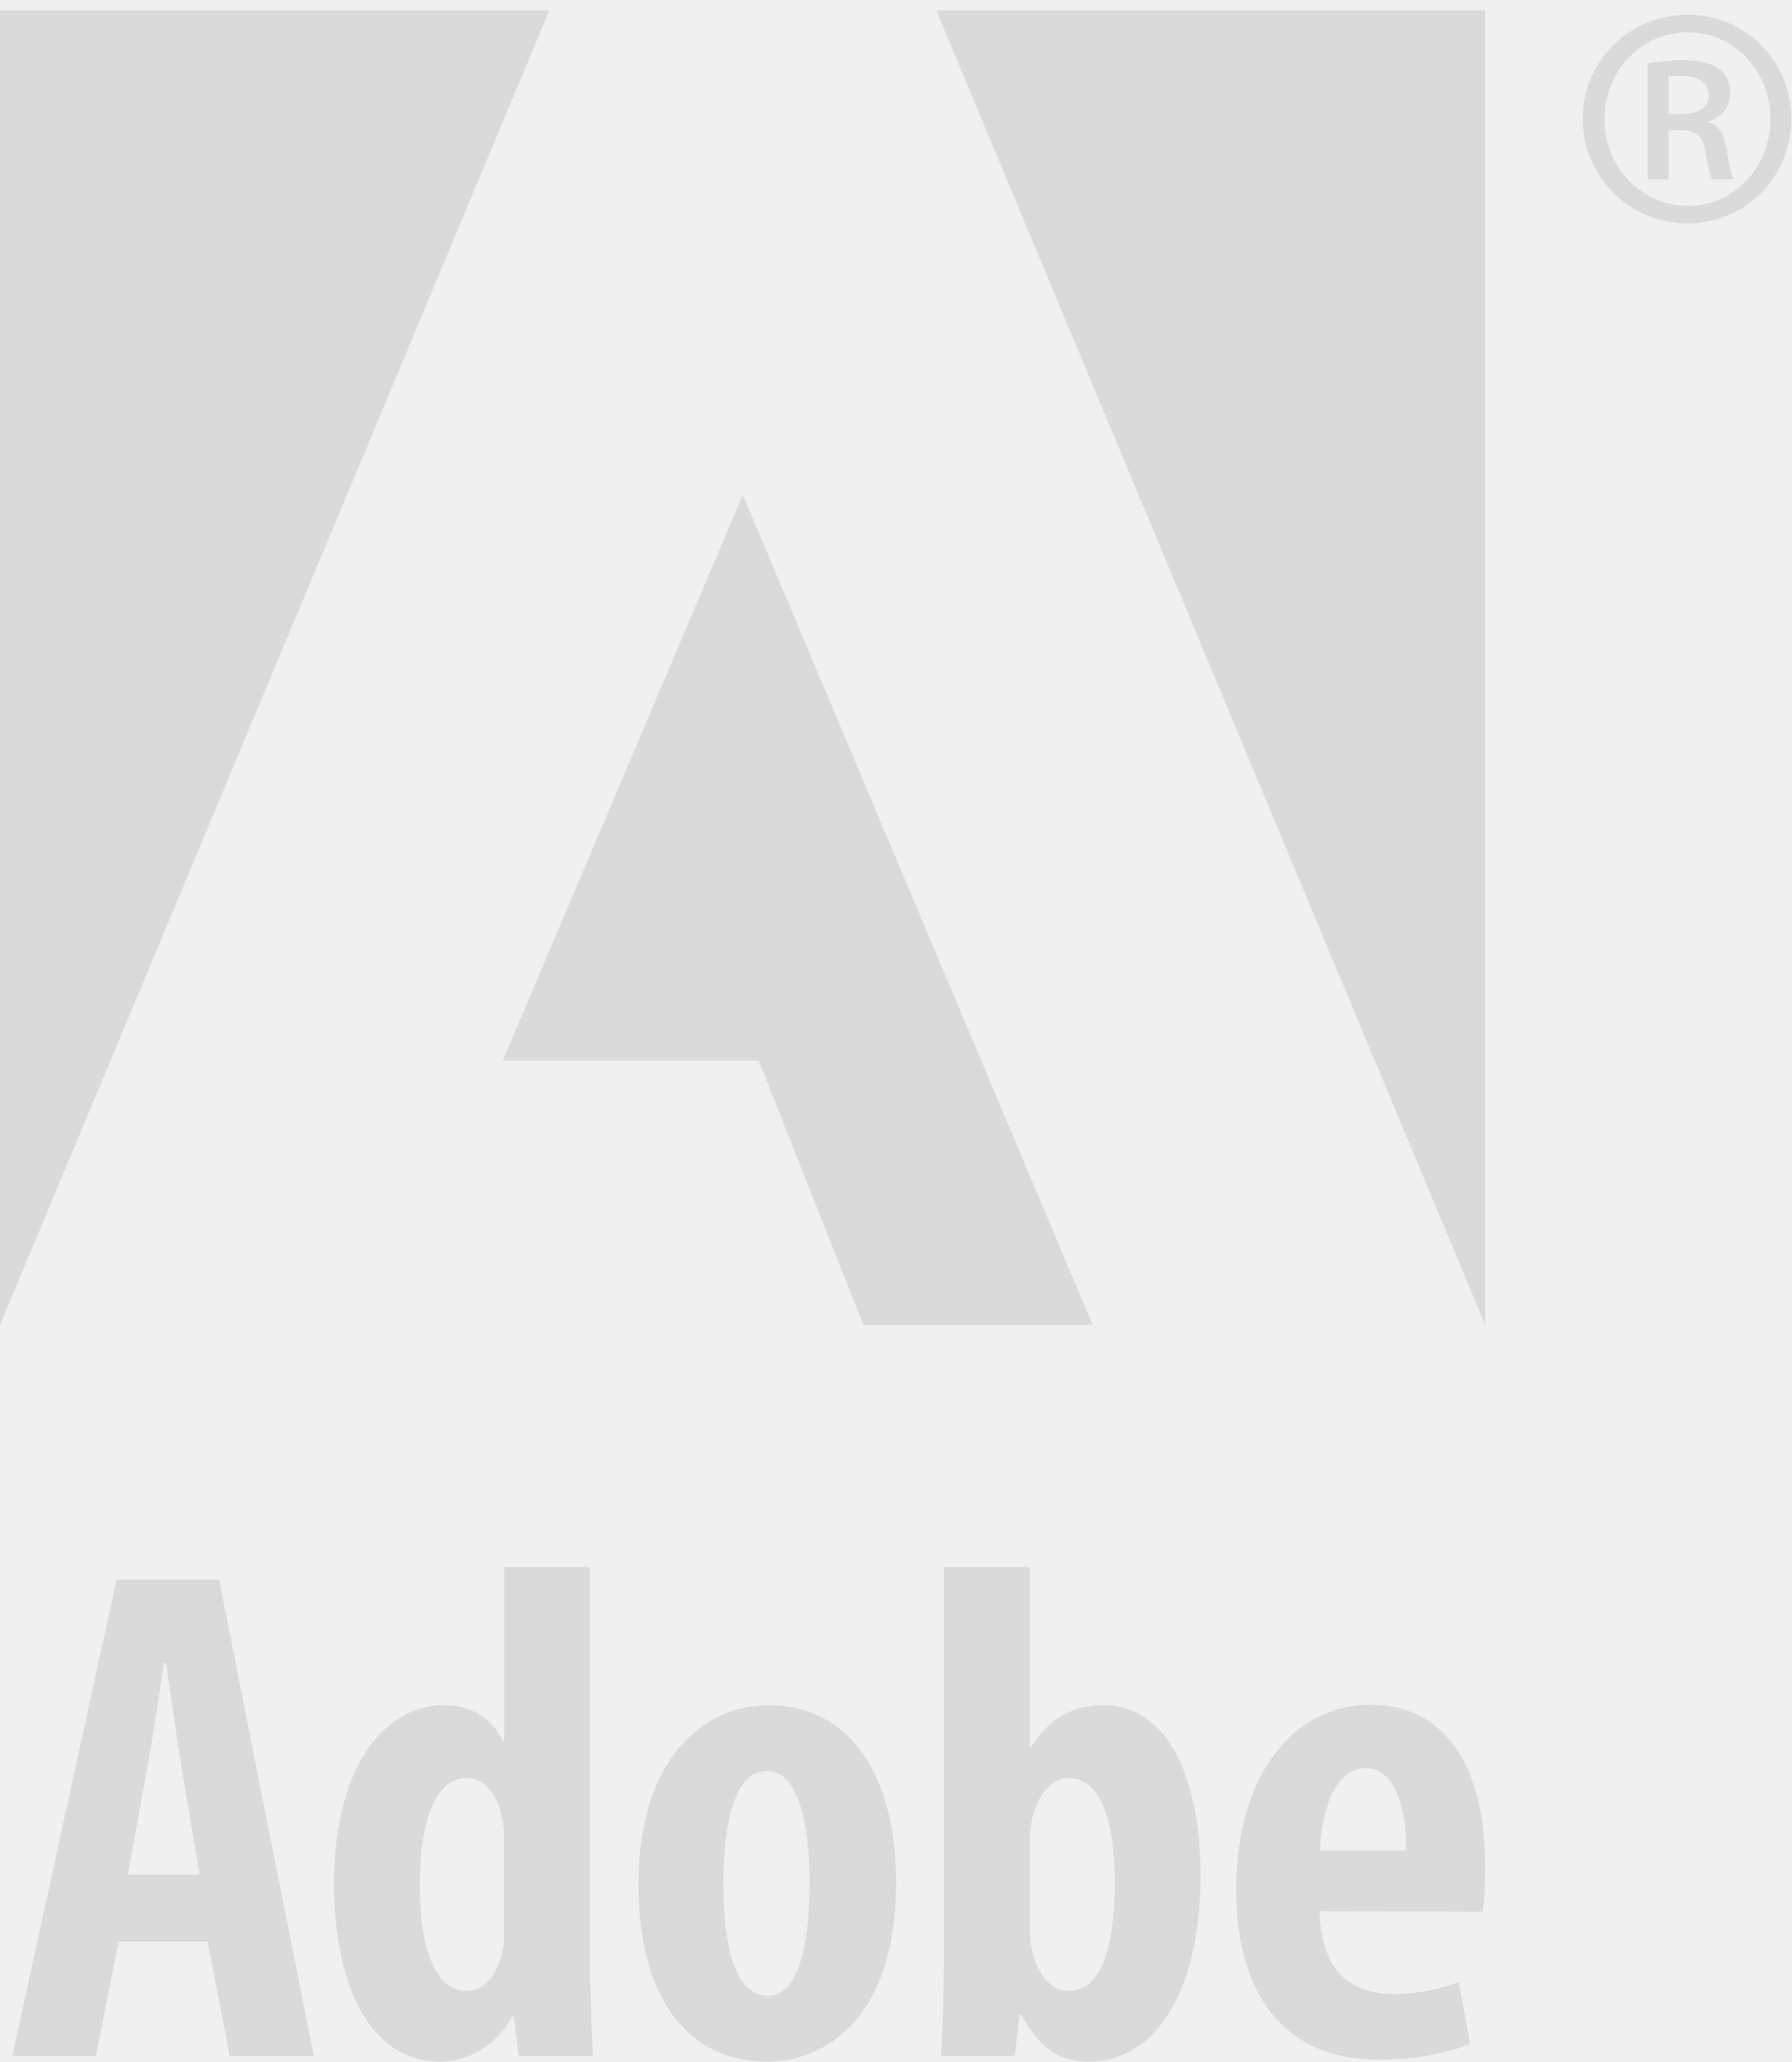
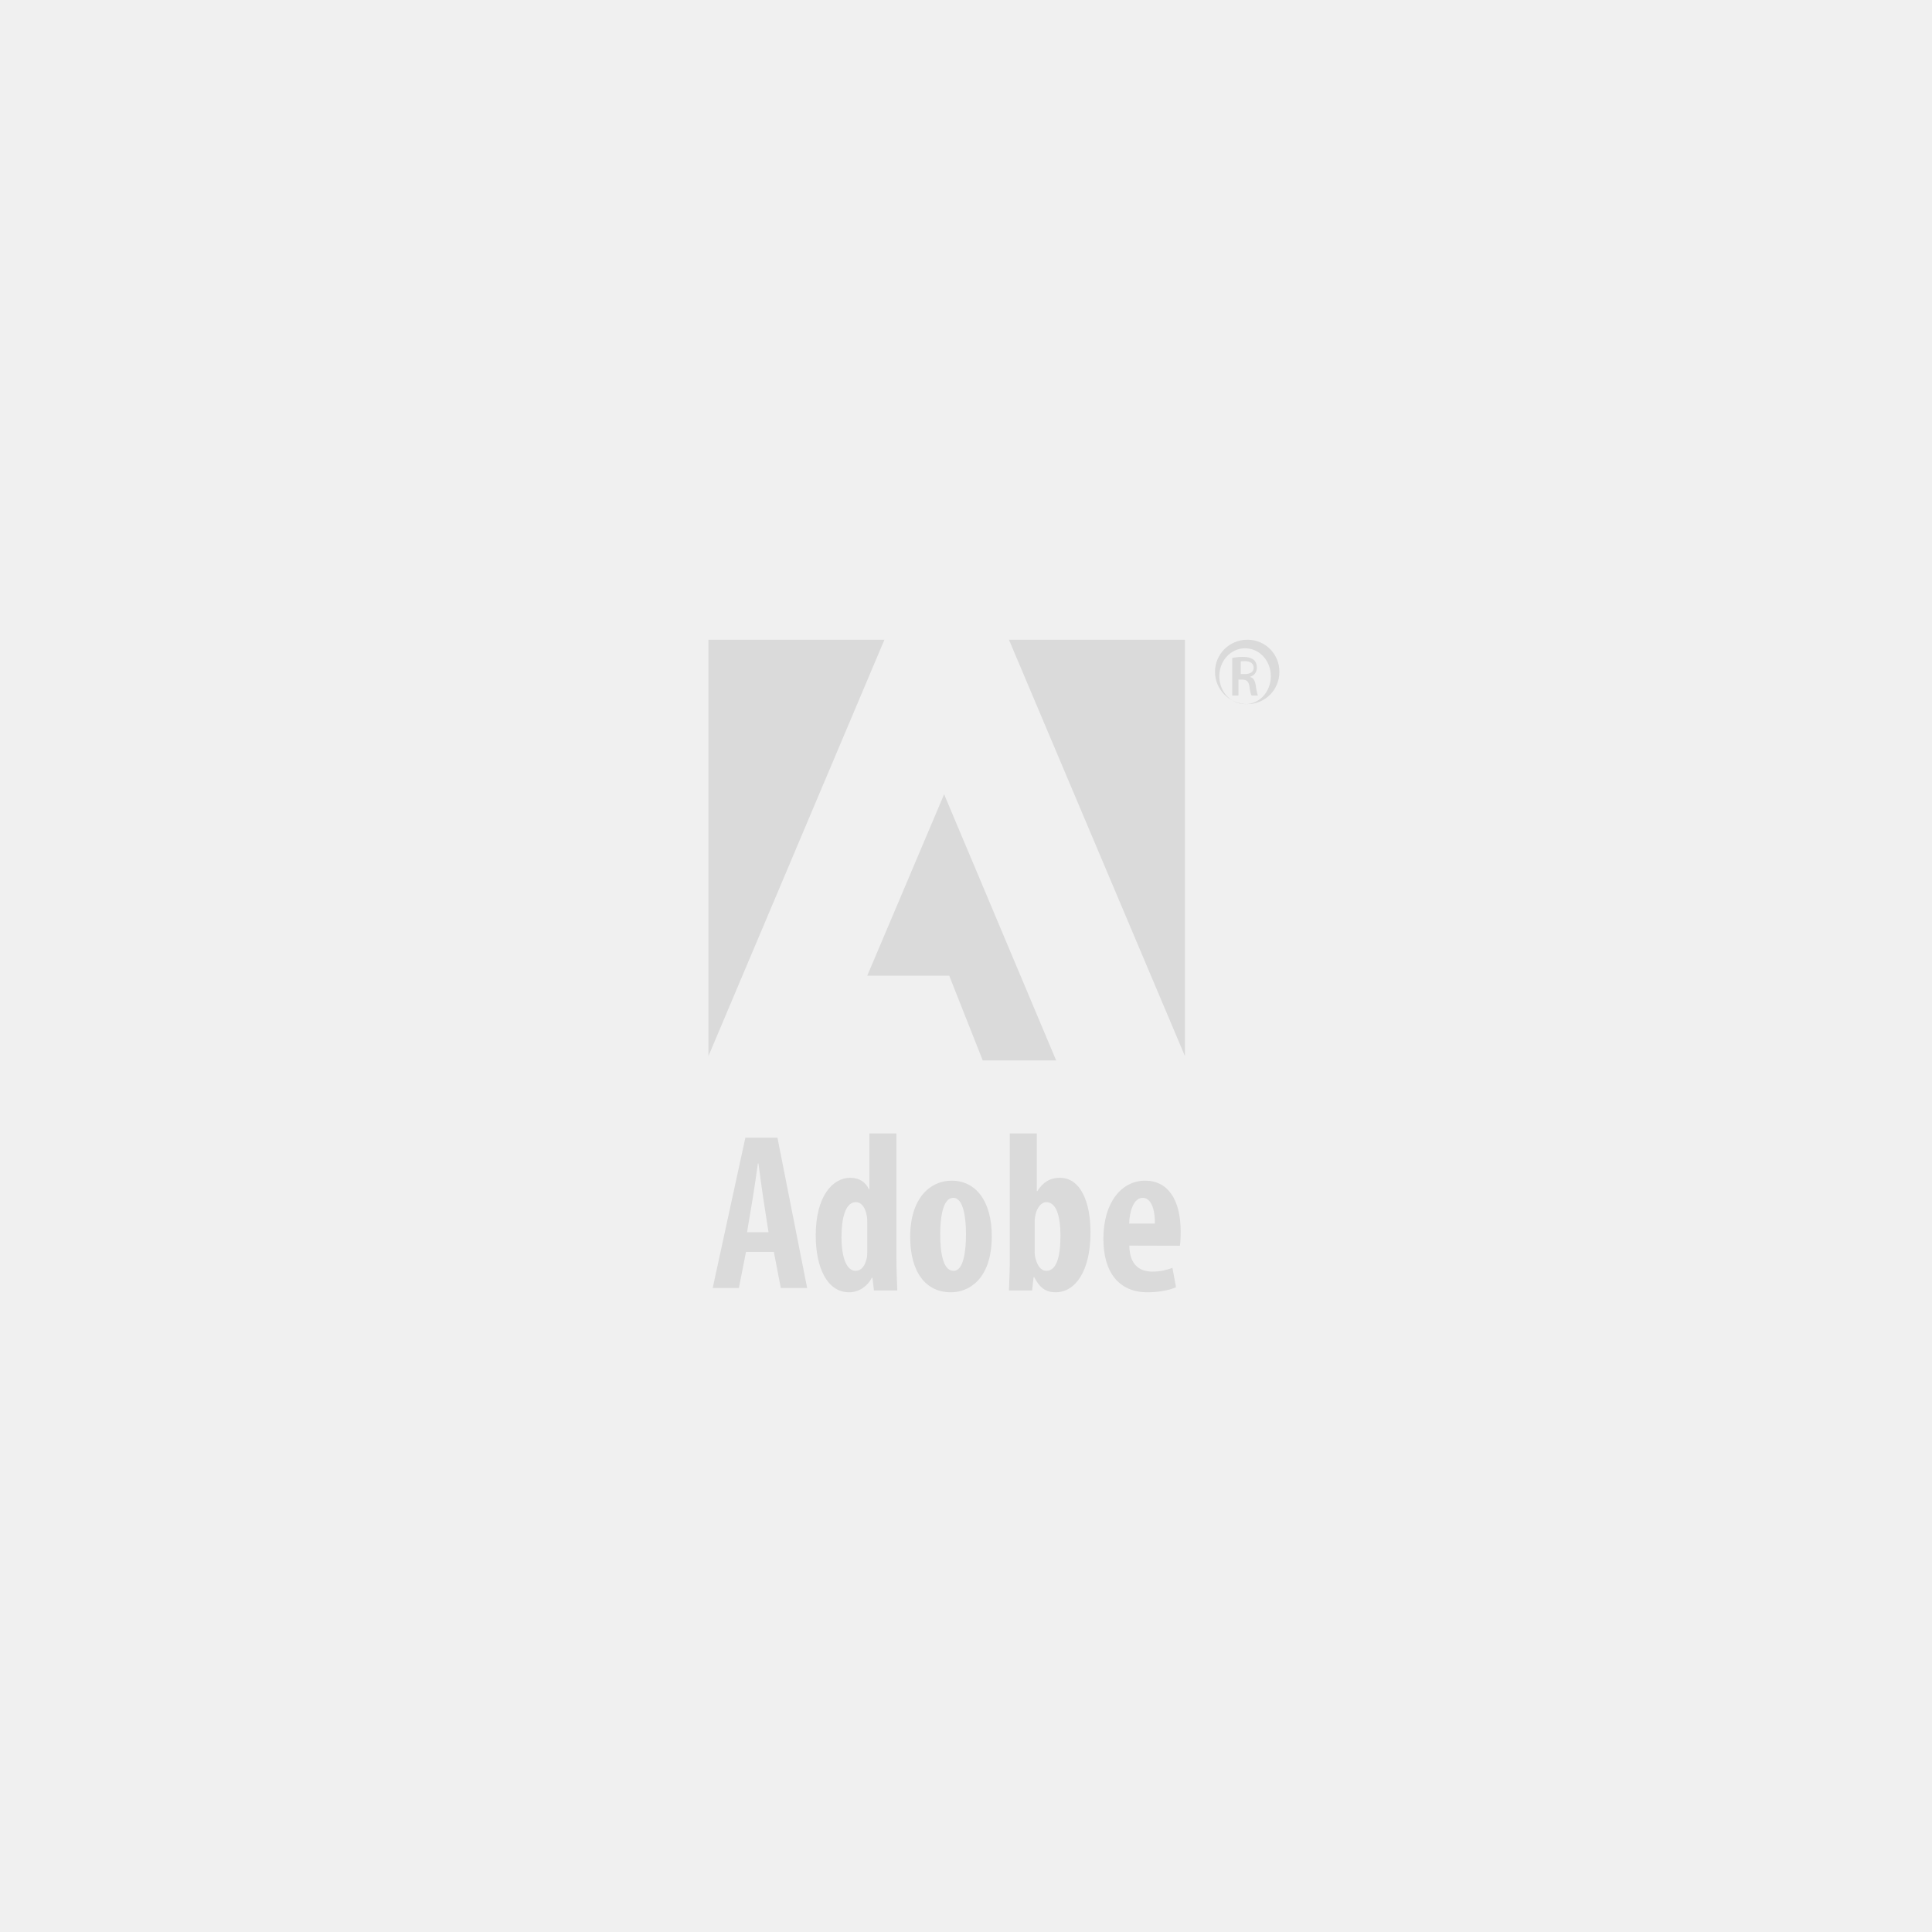
- <svg xmlns="http://www.w3.org/2000/svg" height="122" viewBox="0 0 106 122" width="106">
-   <path d="m159.956 78.275 20.702 49.115h-13.566l-6.193-15.643h-15.148zm-43.956 49.118v-77.783h32.512zm55.401-77.783h32.486v77.783zm22.696 112.47c.058 3.69 2.001 4.896 4.411 4.896 1.526 0 2.841-.338 3.808-.706l.68 3.653c-1.343.584-3.424.946-5.415.946-5.455 0-8.428-3.721-8.428-10.083 0-6.828 3.45-10.927 7.965-10.927 4.352 0 6.766 3.622 6.766 9.538 0 1.355-.055 2.114-.142 2.709zm5.116-3.594c.026-2.868-.814-4.873-2.421-4.873-1.841 0-2.621 2.689-2.68 4.873zm-27.348-16.769h5.079v10.64h.08c1.001-1.57 2.334-2.469 4.266-2.469 3.831 0 5.751 4.357 5.751 10.046 0 7.195-2.867 11.047-6.58 11.047-1.772 0-2.955-.785-4.014-2.776h-.109l-.285 2.445h-4.357c.069-1.698.168-4.011.168-5.847v-23.086zm5.079 21.64c0 .506.092.982.201 1.302.507 1.711 1.37 2.132 2.067 2.132 1.961 0 2.753-2.49 2.753-6.472 0-3.623-.84-6.123-2.775-6.123-.964 0-1.775 1.048-2.056 2.173-.099.349-.19.904-.19 1.283zm-15.549 7.623c-4.678 0-7.614-3.761-7.614-10.484 0-7.342 3.765-10.608 7.727-10.608 4.616 0 7.519 3.944 7.519 10.484 0 8.41-4.539 10.608-7.589 10.608zm.095-3.9c1.935 0 2.418-3.653 2.418-6.677 0-2.876-.482-6.619-2.502-6.619-2.147 0-2.596 3.743-2.596 6.619 0 3.471.569 6.677 2.64 6.677zm-10.579-25.362v23.086c0 1.835.099 4.086.168 5.847h-4.382l-.288-2.352h-.106c-.734 1.446-2.336 2.682-4.253 2.682-4.204 0-6.285-4.635-6.285-10.487 0-7.133 3.108-10.605 6.493-10.605 1.772 0 2.914.871 3.494 2.125h.08v-10.296zm-5.08 16.345c0-.38 0-.818-.07-1.216-.197-1.396-.942-2.649-2.129-2.649-2.041 0-2.794 2.947-2.794 6.388 0 3.952 1.07 6.207 2.72 6.207.756 0 1.625-.39 2.096-2.047.117-.332.175-.774.175-1.291v-5.392zm-22.812 5.815-1.344 6.772h-4.948l6.171-28.184h6.066l5.609 28.184h-4.978l-1.311-6.772zm4.788-3.977-1.026-6.109c-.296-1.76-.676-4.506-.957-6.411h-.113c-.303 1.919-.723 4.747-1.033 6.426l-1.11 6.094zm88.076-110.029c3.4 0 6.117 2.742 6.117 6.147 0 3.453-2.717 6.197-6.143 6.197-3.425 0-6.201-2.745-6.201-6.197 0-3.405 2.776-6.147 6.201-6.147zm-.026 1.039c-2.717 0-4.912 2.281-4.912 5.135 0 2.854 2.194 5.131 4.937 5.131 2.717.025 4.886-2.277 4.886-5.131 0-2.854-2.169-5.135-4.886-5.135zm-1.121 8.699h-1.238v-6.858c.577-.084 1.15-.194 2.056-.194 1.1 0 1.782.221 2.22.551.387.301.606.767.606 1.424 0 .882-.581 1.452-1.311 1.649v.053c.599.111.983.657 1.118 1.675.165 1.071.303 1.481.413 1.7h-1.264c-.164-.219-.3-.849-.438-1.753-.135-.825-.599-1.153-1.45-1.153h-.712zm0-3.865h.737c.902 0 1.647-.302 1.647-1.098 0-.604-.438-1.154-1.592-1.154-.358 0-.606 0-.792.026z" fill="#dadada" fill-rule="evenodd" transform="translate(-116 -49)" />
+ <svg xmlns="http://www.w3.org/2000/svg" width="450px" height="450px" viewBox="0 0 450 450" version="1.1">
+   <defs />
+   <g id="adobe-logo" stroke="none" stroke-width="1" fill="none" fill-rule="evenodd">
+     <path d="M289,157 L289.928,157 C291.063,157 292,156.598 292,155.537 C292,154.732 291.449,154 289.997,154 C289.546,154 289.234,154 289,154.034 L289,157 Z M288.456,162 L287,162 L287,153.247 C287.679,153.14 288.353,153 289.418,153 C290.711,153 291.514,153.282 292.029,153.704 C292.484,154.088 292.743,154.683 292.743,155.521 C292.743,156.647 292.06,157.374 291.2,157.626 L291.2,157.693 C291.905,157.835 292.356,158.532 292.515,159.831 C292.709,161.198 292.871,161.721 293,162 L291.514,162 C291.321,161.721 291.161,160.917 290.999,159.763 C290.84,158.71 290.295,158.291 289.294,158.291 L288.457,158.291 L288.457,162 L288.456,162 Z M290,151 C286.681,151 284,153.889 284,157.502 C284,161.116 286.681,164 290.032,164 C293.35,164.032 296,161.116 296,157.502 C296,153.889 293.35,151 290.032,151 L290,151 Z M290.567,149 C294.698,149 298,152.332 298,156.47 C298,160.665 294.698,164 290.535,164 C286.373,164 283,160.665 283,156.47 C283,152.332 286.373,149 290.535,149 L290.567,149 Z M179,287 L177.79,279.193 C177.441,276.944 176.993,273.434 176.662,271 L176.528,271 C176.171,273.453 175.675,277.067 175.309,279.212 L174,287 L179,287 Z M173.756,291.59 L172.1,300 L166,300 L173.607,265 L181.085,265 L188,300 L181.863,300 L180.247,291.59 L173.756,291.59 Z M202,284.91 C202,284.427 202,283.871 201.916,283.365 C201.68,281.592 200.784,280 199.358,280 C196.904,280 196,283.744 196,288.116 C196,293.136 197.286,296 199.27,296 C200.179,296 201.223,295.504 201.789,293.4 C201.929,292.978 201.999,292.417 201.999,291.76 L201.999,284.91 L202,284.91 Z M208.792,264 L208.792,293.19 C208.792,295.51 208.915,298.357 209,300.582 L203.564,300.582 L203.206,297.608 L203.074,297.608 C202.164,299.437 200.176,301 197.797,301 C192.582,301 190,295.138 190,287.739 C190,278.72 193.856,274.331 198.056,274.331 C200.254,274.331 201.671,275.432 202.39,277.018 L202.49,277.018 L202.49,264 L208.792,264 Z M222.155,296 C224.432,296 225,291.329 225,287.462 C225,283.785 224.433,279 222.056,279 C219.529,279 219,283.785 219,287.462 C219,291.9 219.67,296 222.107,296 L222.155,296 Z M221.488,301 C215.659,301 212,296.364 212,288.076 C212,279.026 216.691,275 221.63,275 C227.382,275 231,279.862 231,287.923 C231,298.29 225.343,301 221.543,301 L221.488,301 Z M241,291.637 C241,292.279 241.109,292.885 241.24,293.291 C241.847,295.464 242.877,296 243.71,296 C246.053,296 247,292.836 247,287.779 C247,283.176 245.997,280 243.683,280 C242.532,280 241.563,281.331 241.227,282.76 C241.109,283.204 241,283.909 241,284.391 L241,291.637 Z M235.209,264 L241.498,264 L241.498,277.454 L241.597,277.454 C242.836,275.469 244.486,274.331 246.879,274.331 C251.622,274.331 254,279.84 254,287.033 C254,296.13 250.451,301 245.852,301 C243.659,301 242.194,300.007 240.883,297.491 L240.748,297.491 L240.395,300.582 L235,300.582 C235.086,298.435 235.208,295.51 235.208,293.19 L235.208,264 L235.209,264 Z M268.999,285 C269.03,281.469 268.042,279 266.152,279 C263.988,279 263.069,282.311 263,285 L268.999,285 Z M263.041,290.125 C263.113,294.691 265.487,296.182 268.431,296.182 C270.297,296.182 271.903,295.764 273.085,295.308 L273.915,299.829 C272.274,300.552 269.73,301 267.298,301 C260.632,301 257,296.395 257,288.523 C257,280.073 261.216,275 266.732,275 C272.051,275 275,279.483 275,286.803 C275,288.48 274.933,289.419 274.825,290.156 L263.041,290.125 Z M235,149 L276,149 L276,246 L235,149 Z M165,246 L165,149 L206,149 L165,246 Z M219.905,185 L246,247 L228.9,247 L221.093,227.254 L202,227.254 L219.905,185 Z" id="Shape" fill="#DADADA" fill-rule="nonzero" />
+     <rect id="Rectangle" fill-opacity="0" fill="#FFFFFF" x="0" y="0" width="450" height="450" />
+   </g>
</svg>
